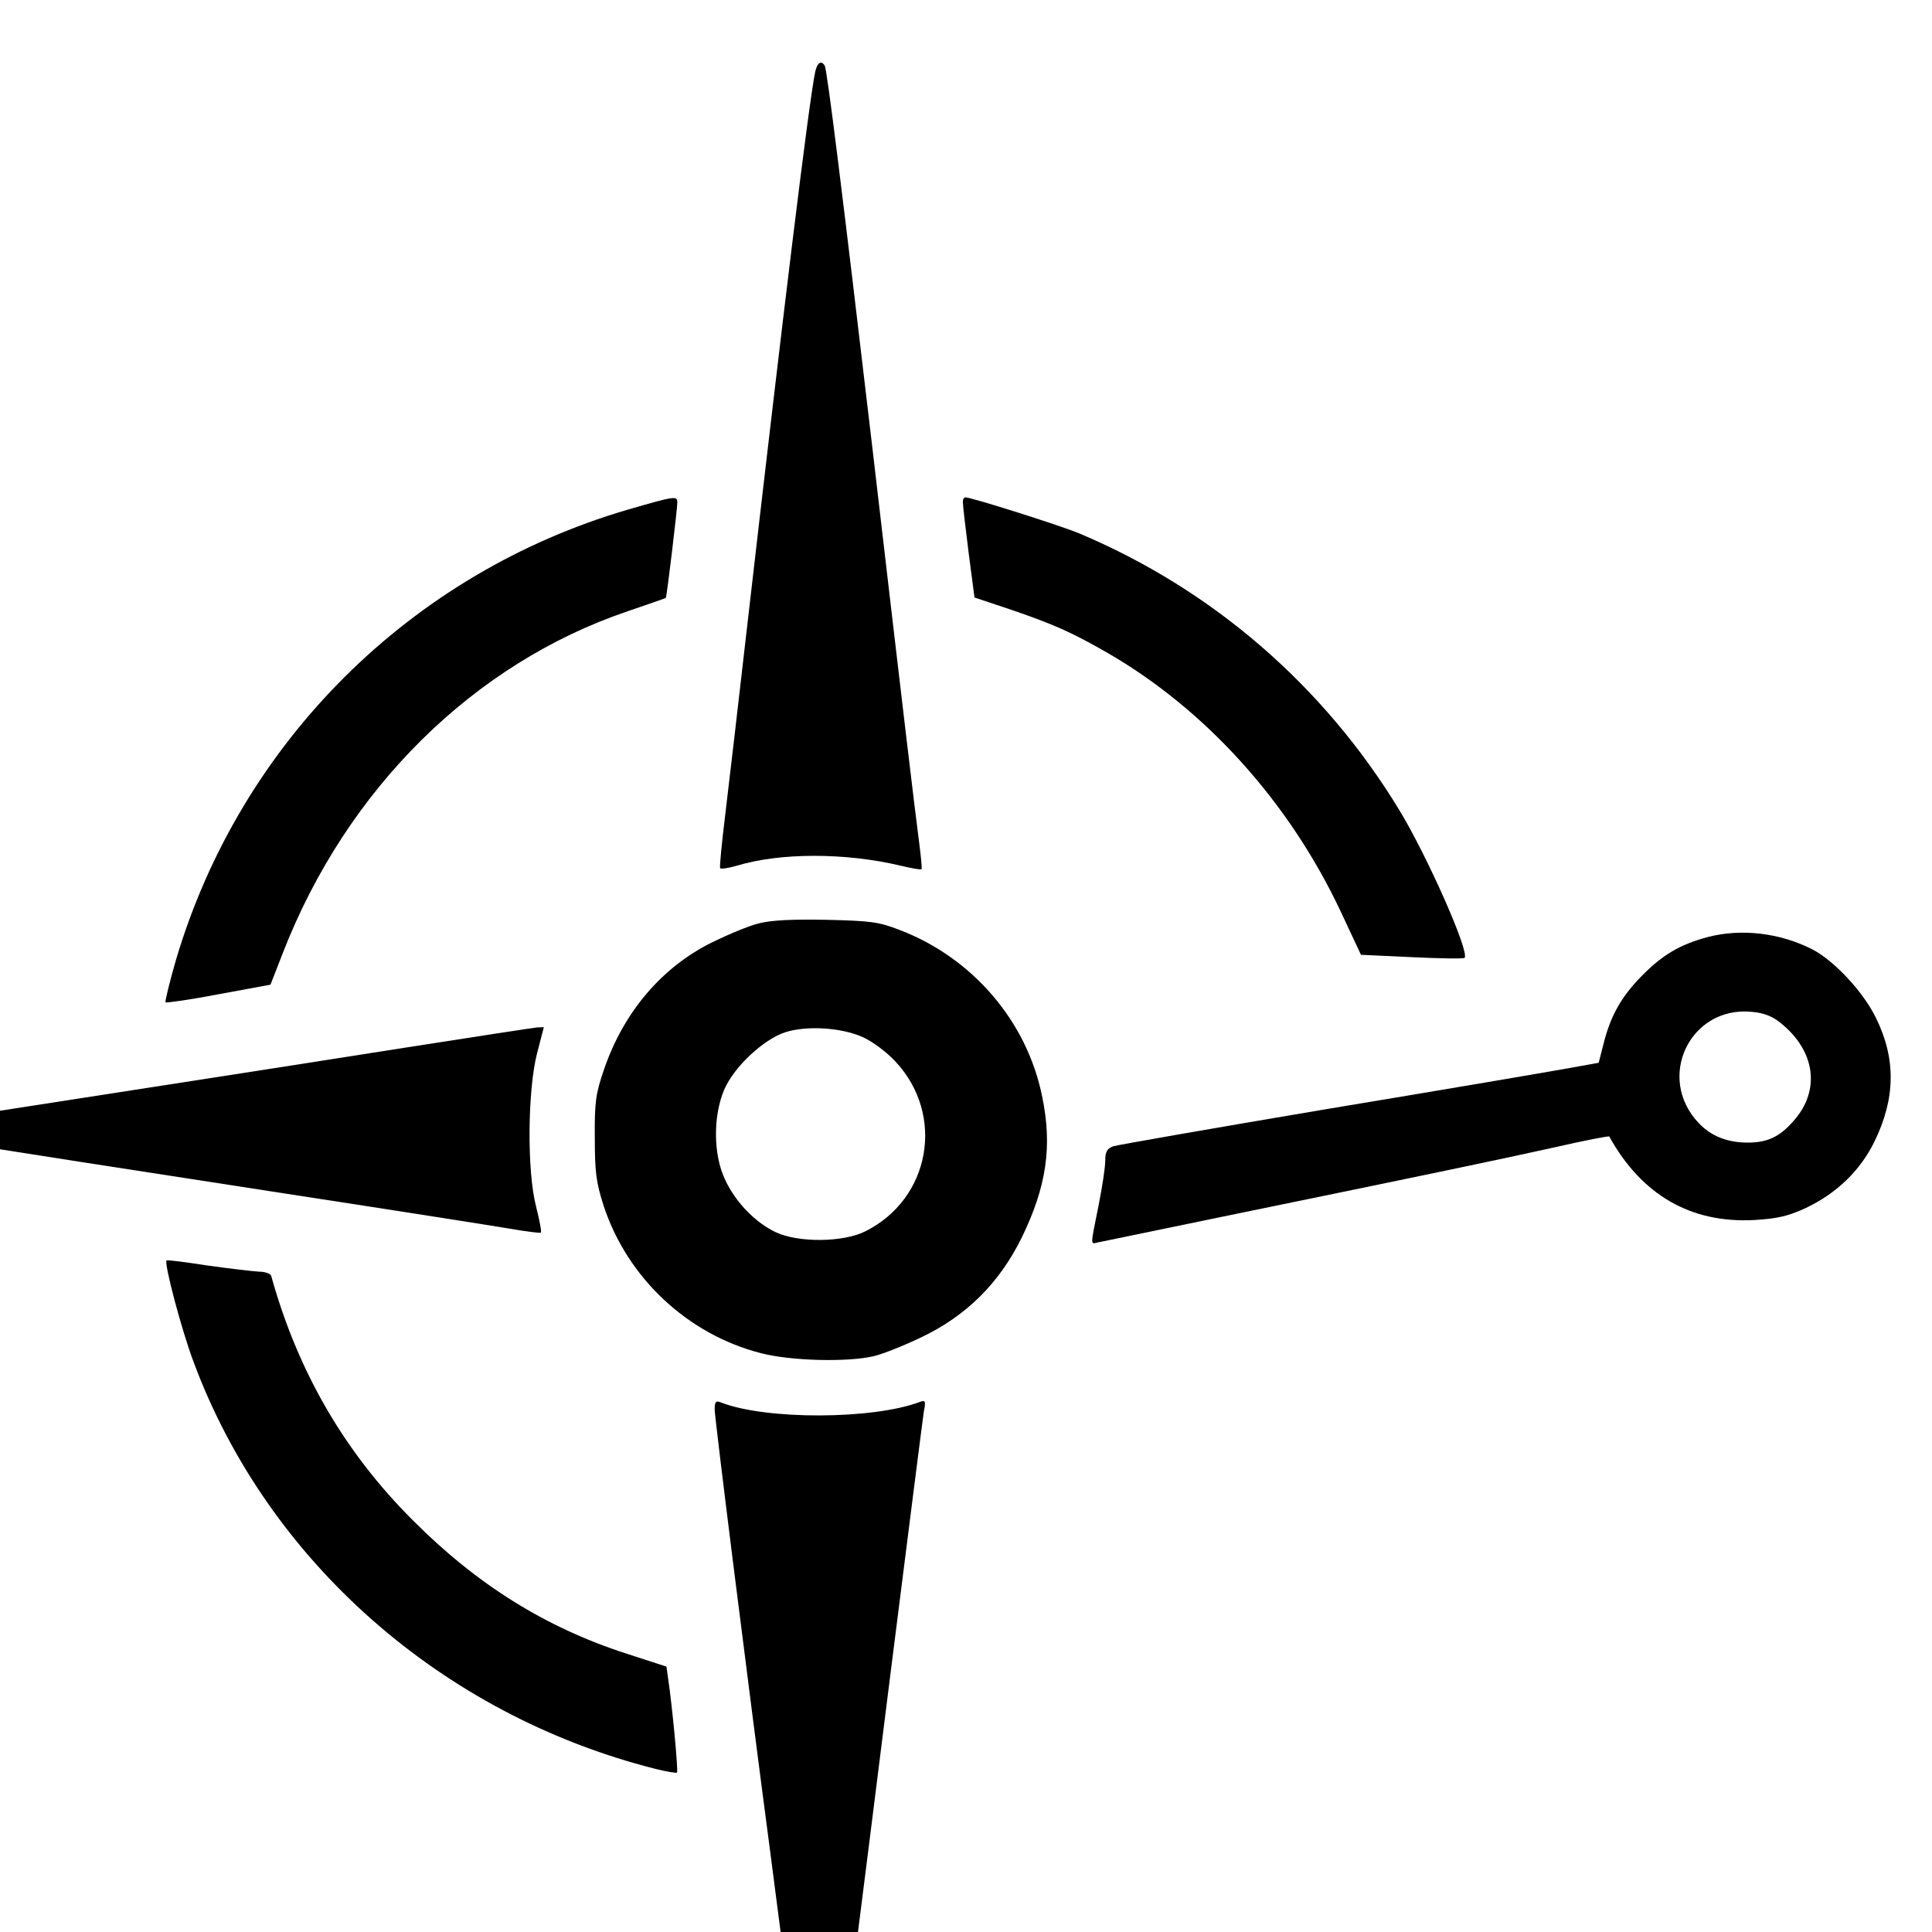
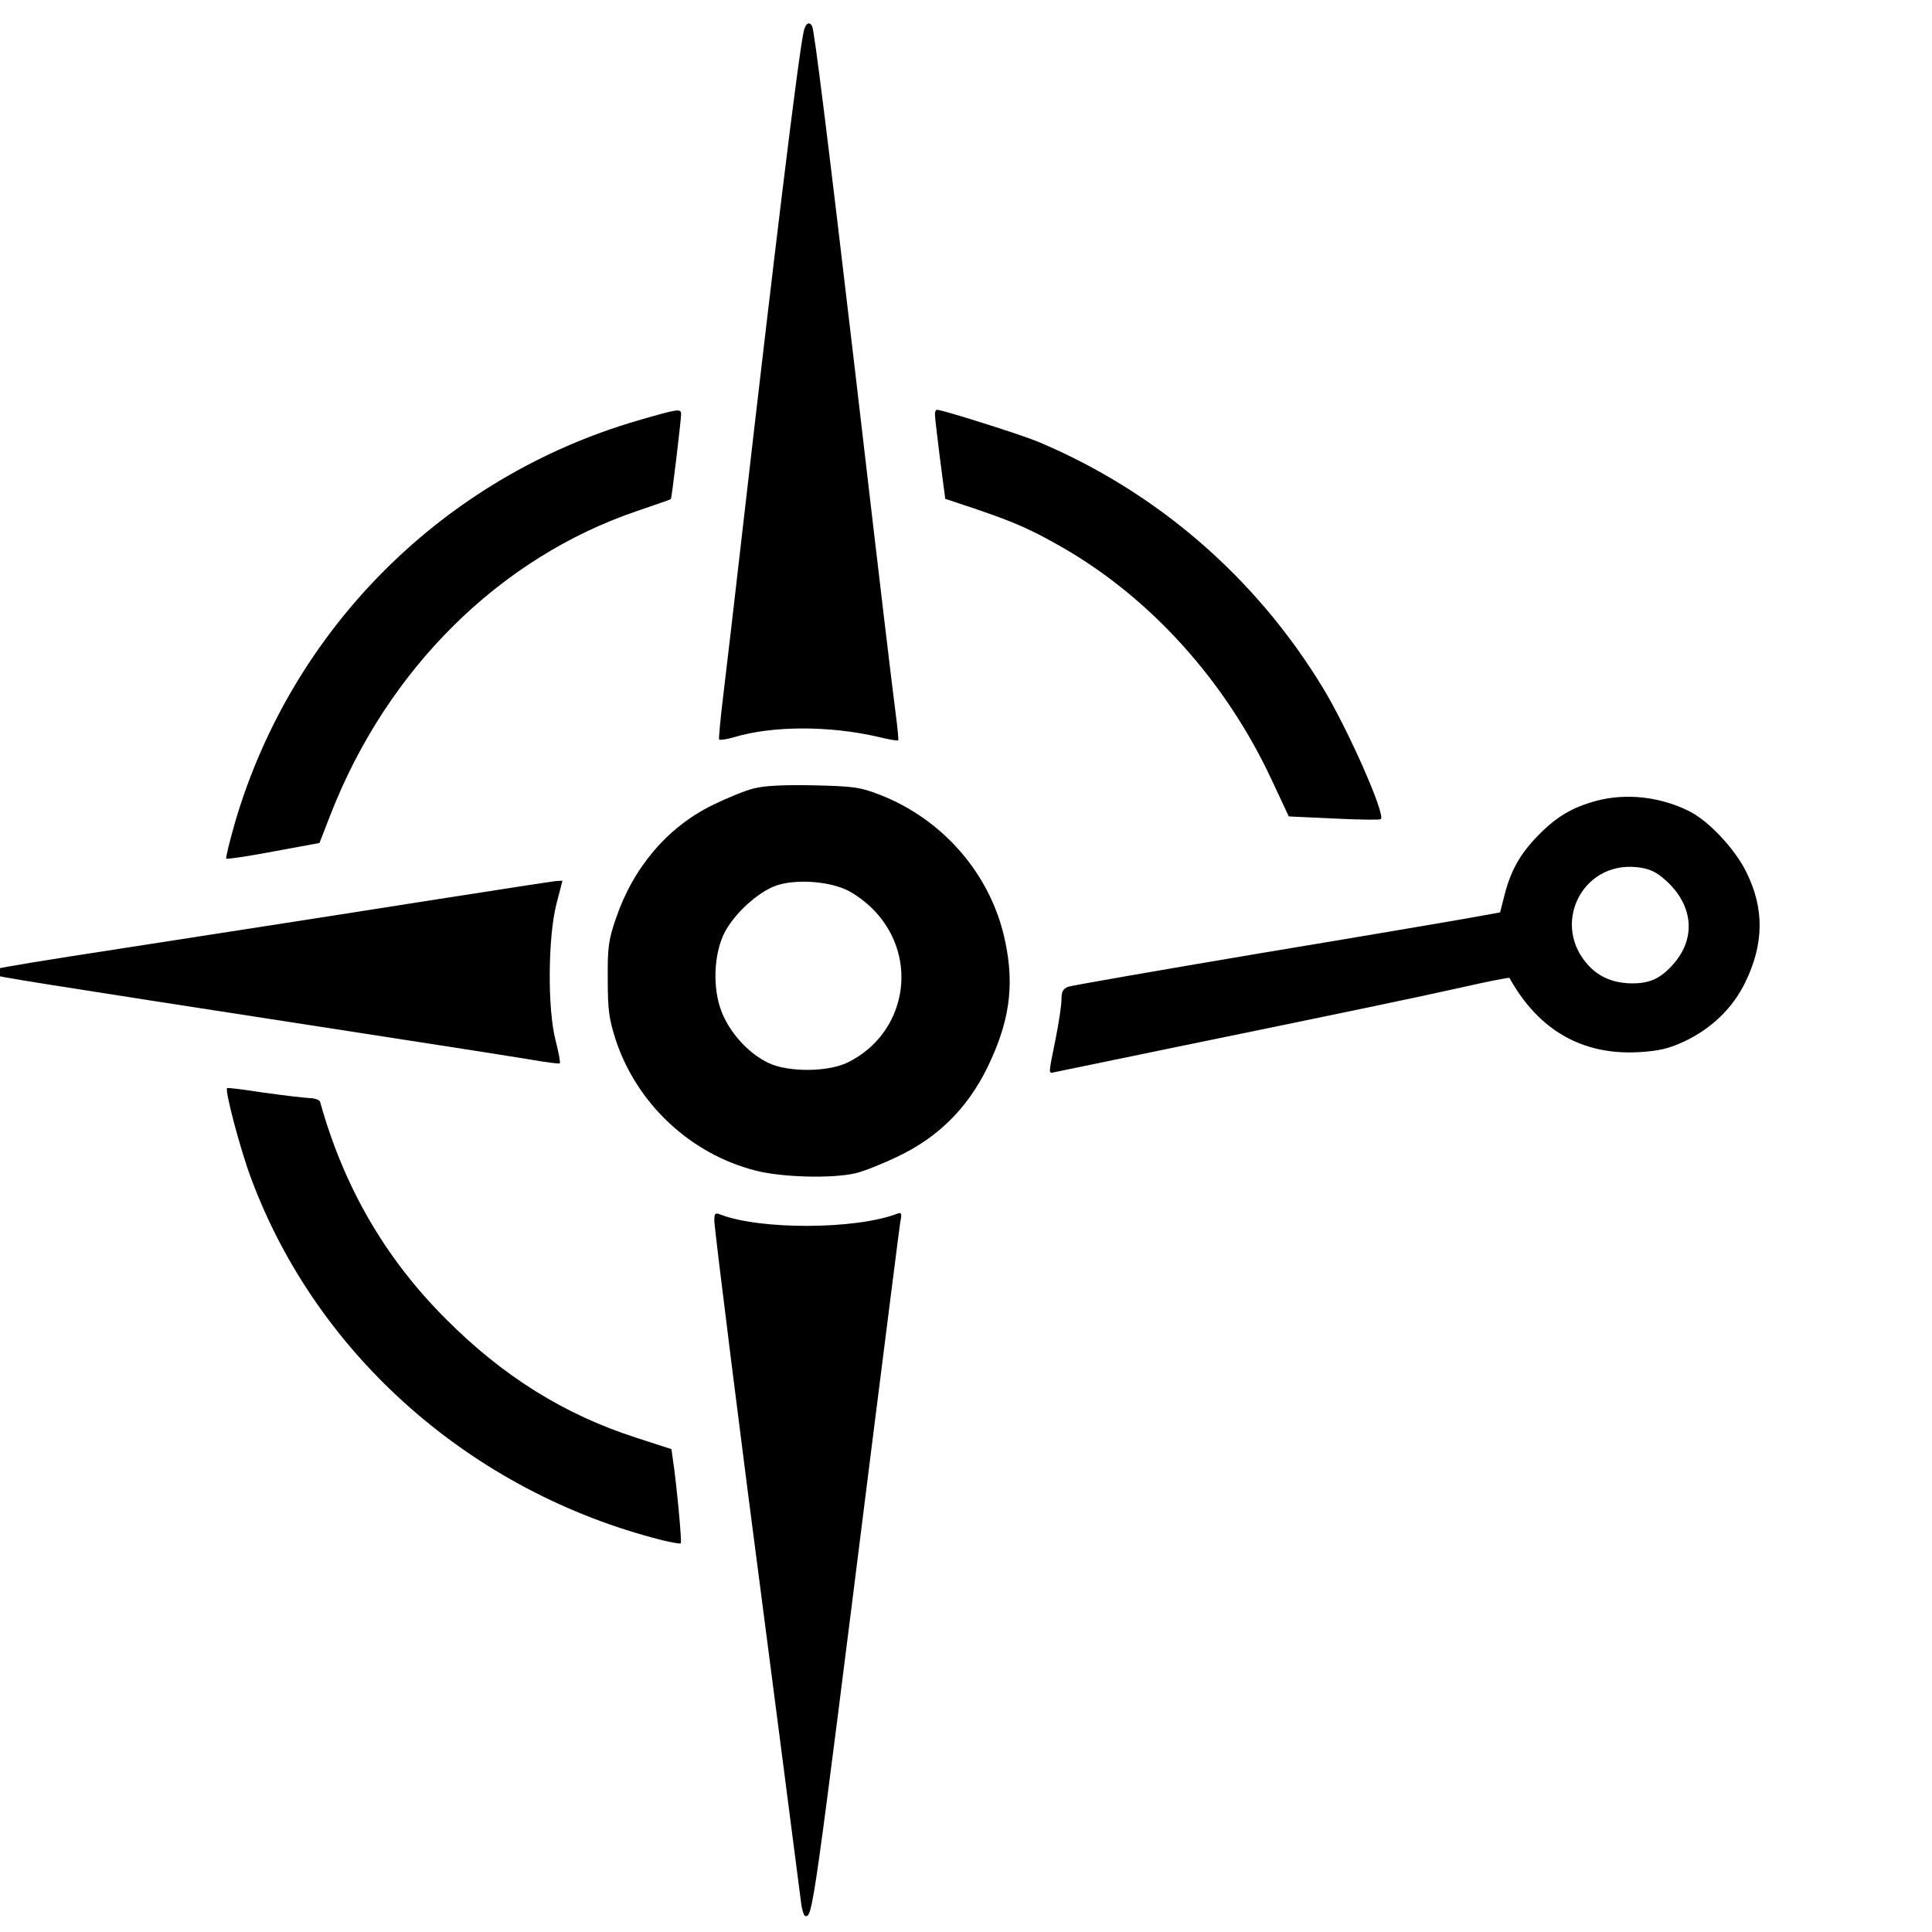
<svg xmlns="http://www.w3.org/2000/svg" viewBox="0 0 1024 1024">
-   <g transform="translate(-487, -280) scale(1.8)">
+   <g transform="translate(-391, -266) scale(1.6)">
    <g transform="translate(0,1024) scale(0.1,-0.1)" fill="#000000" stroke="none">
      <path d="M5106 8473 c-19 -90 -97 -733 -201 -1638 -25 -220 -54 -467 -64 -550 -10 -82 -17 -153 -15 -157 2 -3 24 0 48 7 128 39 319 39 481 1 33 -8 61 -13 64 -11 2 2 -2 41 -8 87 -14 108 -44 359 -136 1148 -89 758 -134 1120 -141 1131 -10 17 -22 9 -28 -18z" />
      <path d="M4555 7184 c-640 -187 -1141 -685 -1331 -1325 -19 -66 -33 -123 -31 -126 3 -2 74 8 157 24 l152 28 37 95 c188 482 561 851 1016 1005 61 21 111 38 111 39 3 2 34 263 34 281 0 20 -7 19 -145 -21z" />
      <path d="M5541 7203 c0 -10 8 -76 17 -148 l17 -130 105 -35 c129 -44 182 -68 285 -127 290 -167 537 -440 689 -764 l59 -126 150 -7 c82 -4 152 -5 155 -2 16 16 -110 300 -192 435 -223 367 -551 650 -943 815 -55 23 -317 106 -335 106 -5 0 -8 -8 -7 -17z" />
      <path d="M4942 5966 c-30 -7 -92 -33 -139 -56 -148 -73 -261 -205 -319 -375 -24 -70 -28 -95 -27 -200 0 -103 4 -132 26 -201 70 -213 248 -379 463 -434 88 -23 255 -27 332 -9 26 6 89 31 141 56 132 63 229 159 295 293 73 150 91 269 60 417 -45 221 -205 407 -419 489 -62 24 -86 27 -215 30 -99 2 -162 -1 -198 -10z m303 -335 c28 -12 71 -44 97 -72 148 -158 103 -406 -90 -501 -65 -32 -196 -33 -262 -2 -61 29 -118 88 -149 154 -36 75 -36 190 -2 268 30 67 115 146 179 167 63 20 164 14 227 -14z" />
      <path d="M7733 5925 c-81 -22 -132 -52 -193 -114 -60 -61 -92 -117 -113 -201 l-14 -55 -89 -16 c-49 -9 -366 -63 -704 -119 -338 -57 -625 -107 -637 -111 -18 -7 -23 -16 -23 -43 0 -19 -9 -78 -20 -133 -24 -119 -24 -112 -2 -107 9 2 193 40 407 84 594 122 766 158 938 196 87 20 160 34 161 32 96 -173 241 -256 427 -246 69 4 101 12 151 35 91 43 161 110 203 196 62 127 64 244 4 365 -37 76 -123 168 -187 201 -96 49 -210 62 -309 36z m216 -253 c102 -82 118 -198 38 -288 -41 -47 -77 -64 -135 -64 -60 0 -108 19 -144 57 -128 134 -26 346 156 328 35 -3 61 -13 85 -33z" />
      <path d="M3895 5599 c-203 -32 -561 -88 -795 -124 -731 -113 -721 -111 -685 -125 21 -8 119 -24 1130 -180 319 -49 618 -96 665 -104 46 -8 86 -13 88 -11 3 2 -4 37 -14 77 -27 104 -25 342 3 451 l20 77 -21 -1 c-11 -1 -187 -28 -391 -60z" />
      <path d="M3196 4973 c-8 -8 45 -208 80 -300 218 -586 731 -1038 1359 -1197 32 -8 61 -13 64 -11 4 5 -14 197 -26 276 l-5 36 -117 38 c-239 77 -442 204 -631 394 -201 201 -338 438 -416 719 -2 6 -18 12 -36 12 -18 1 -86 9 -151 18 -64 10 -119 17 -121 15z" />
      <path d="M4810 4534 c0 -26 95 -783 165 -1314 21 -163 101 -777 122 -942 3 -27 10 -48 15 -48 24 0 25 6 218 1545 50 396 93 735 96 754 6 29 4 33 -10 28 -138 -53 -456 -54 -588 -2 -15 6 -18 2 -18 -21z" />
    </g>
  </g>
</svg>
